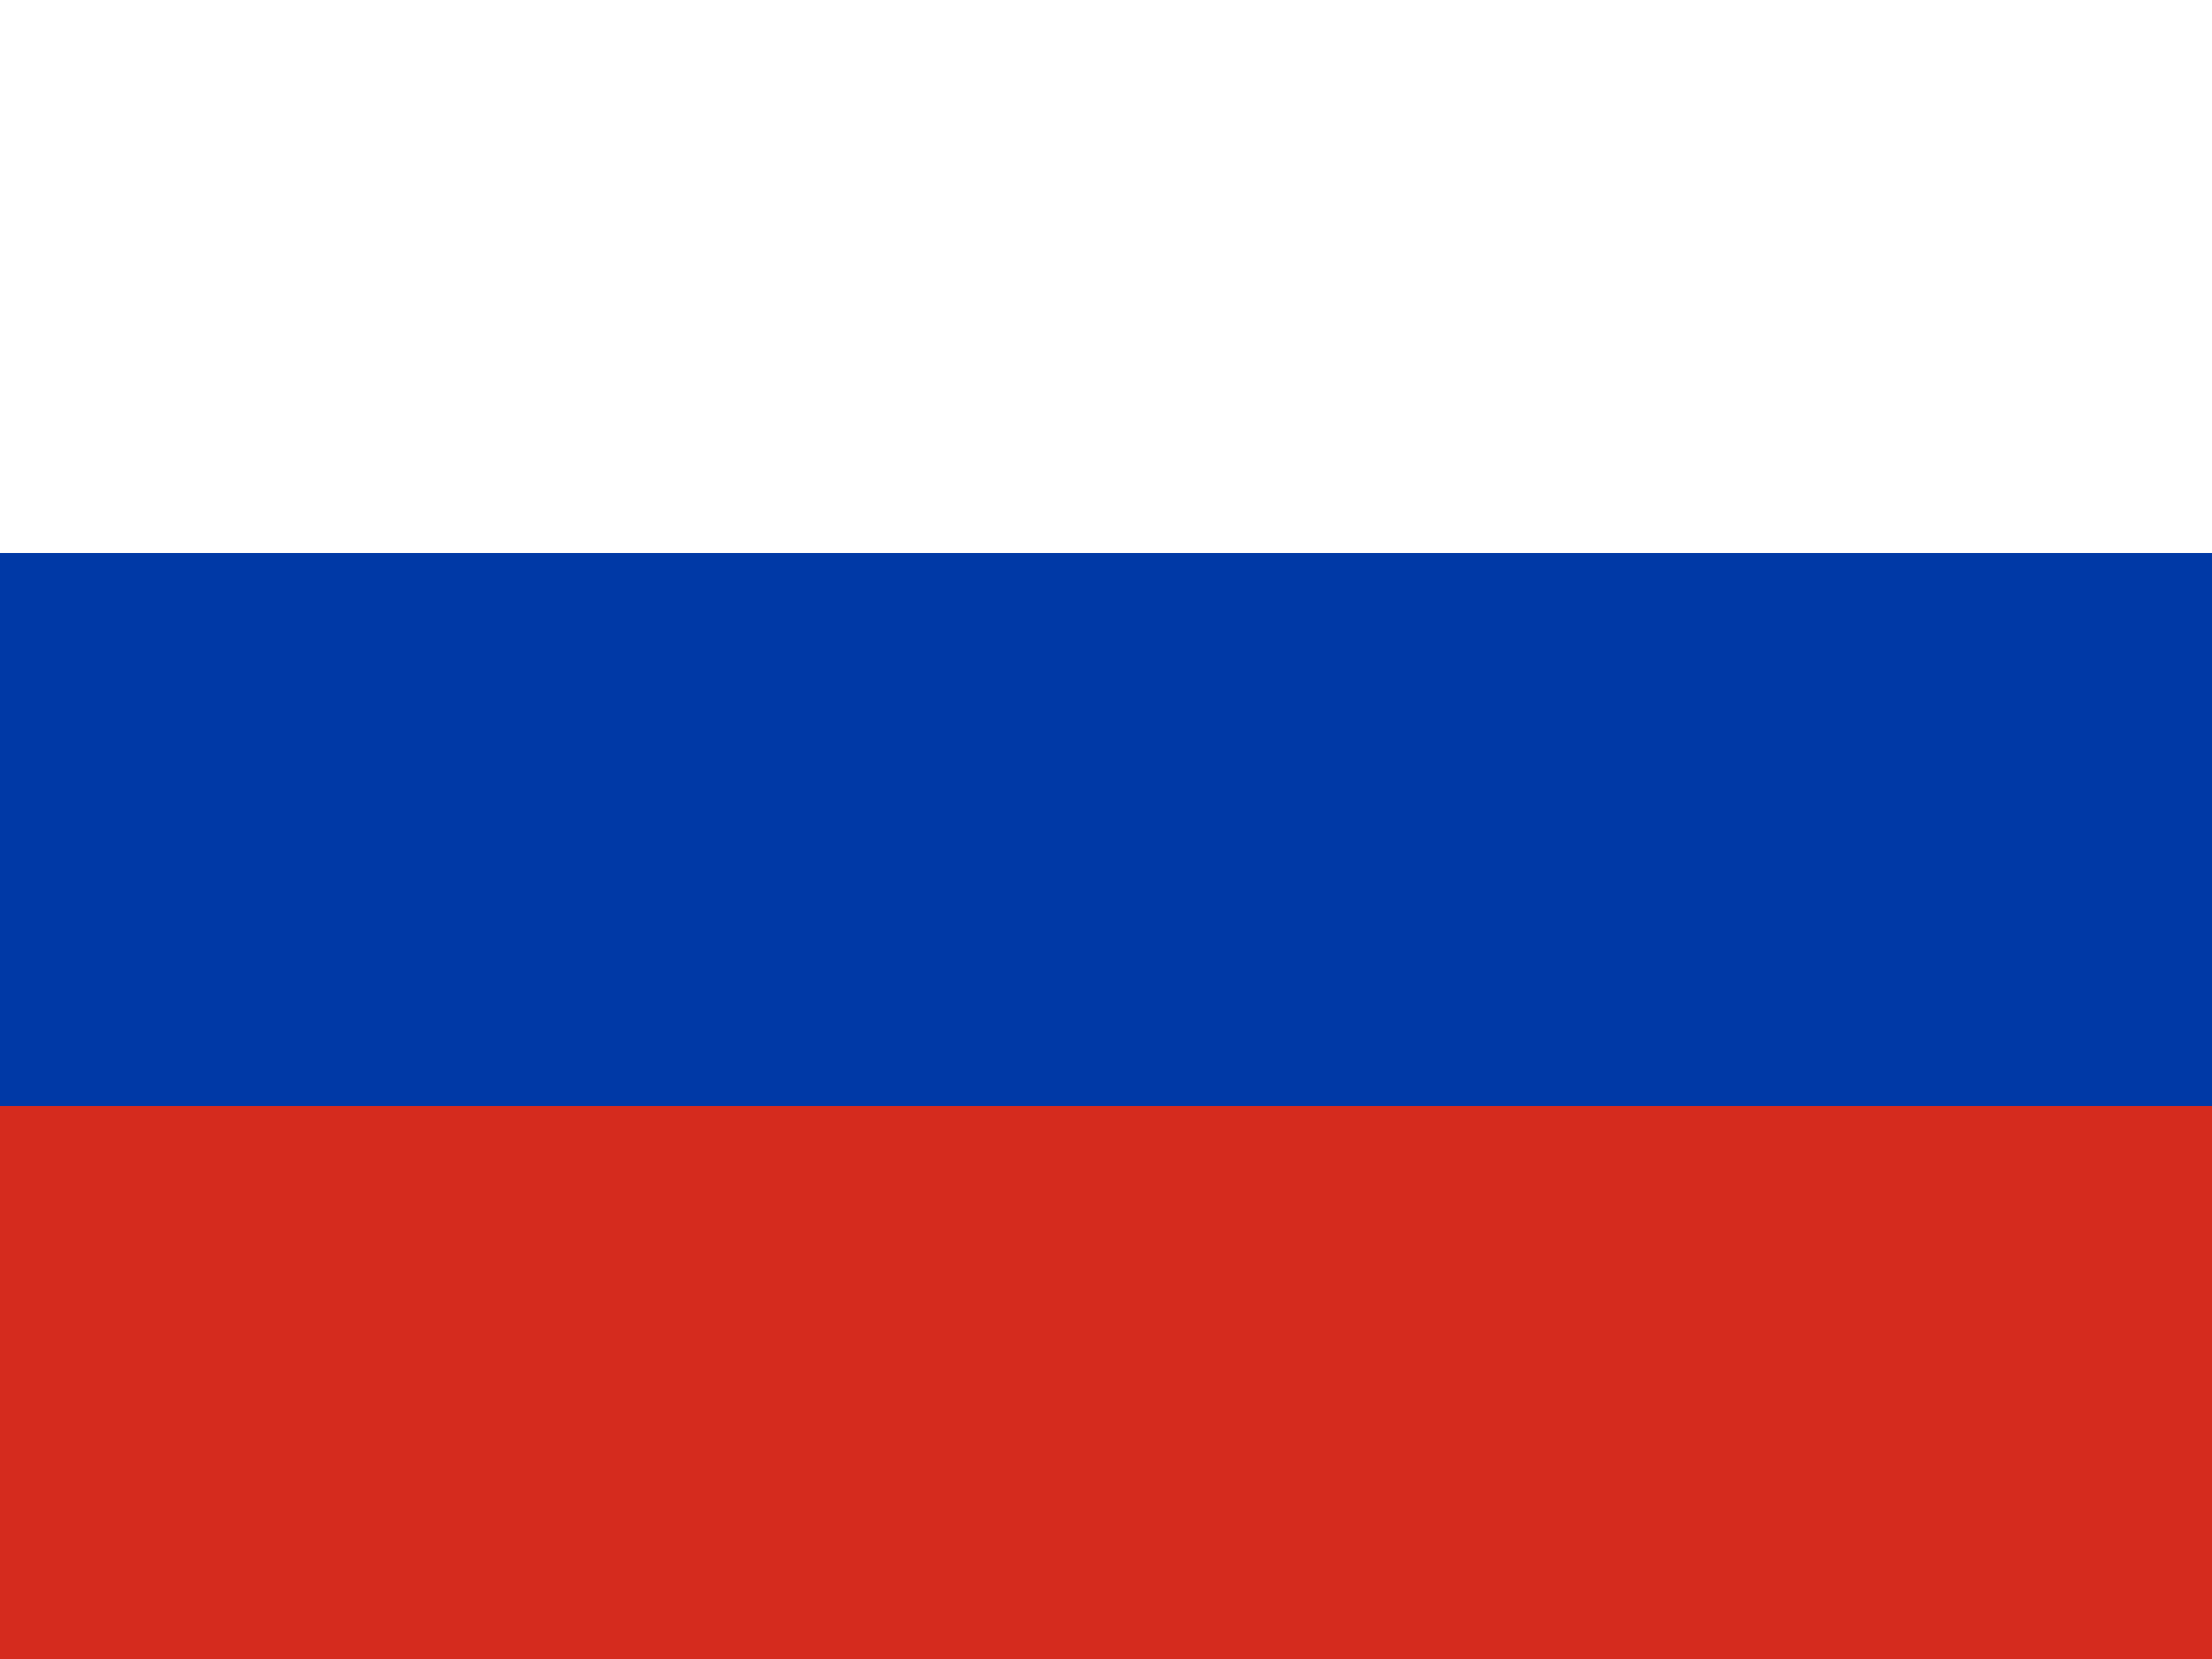
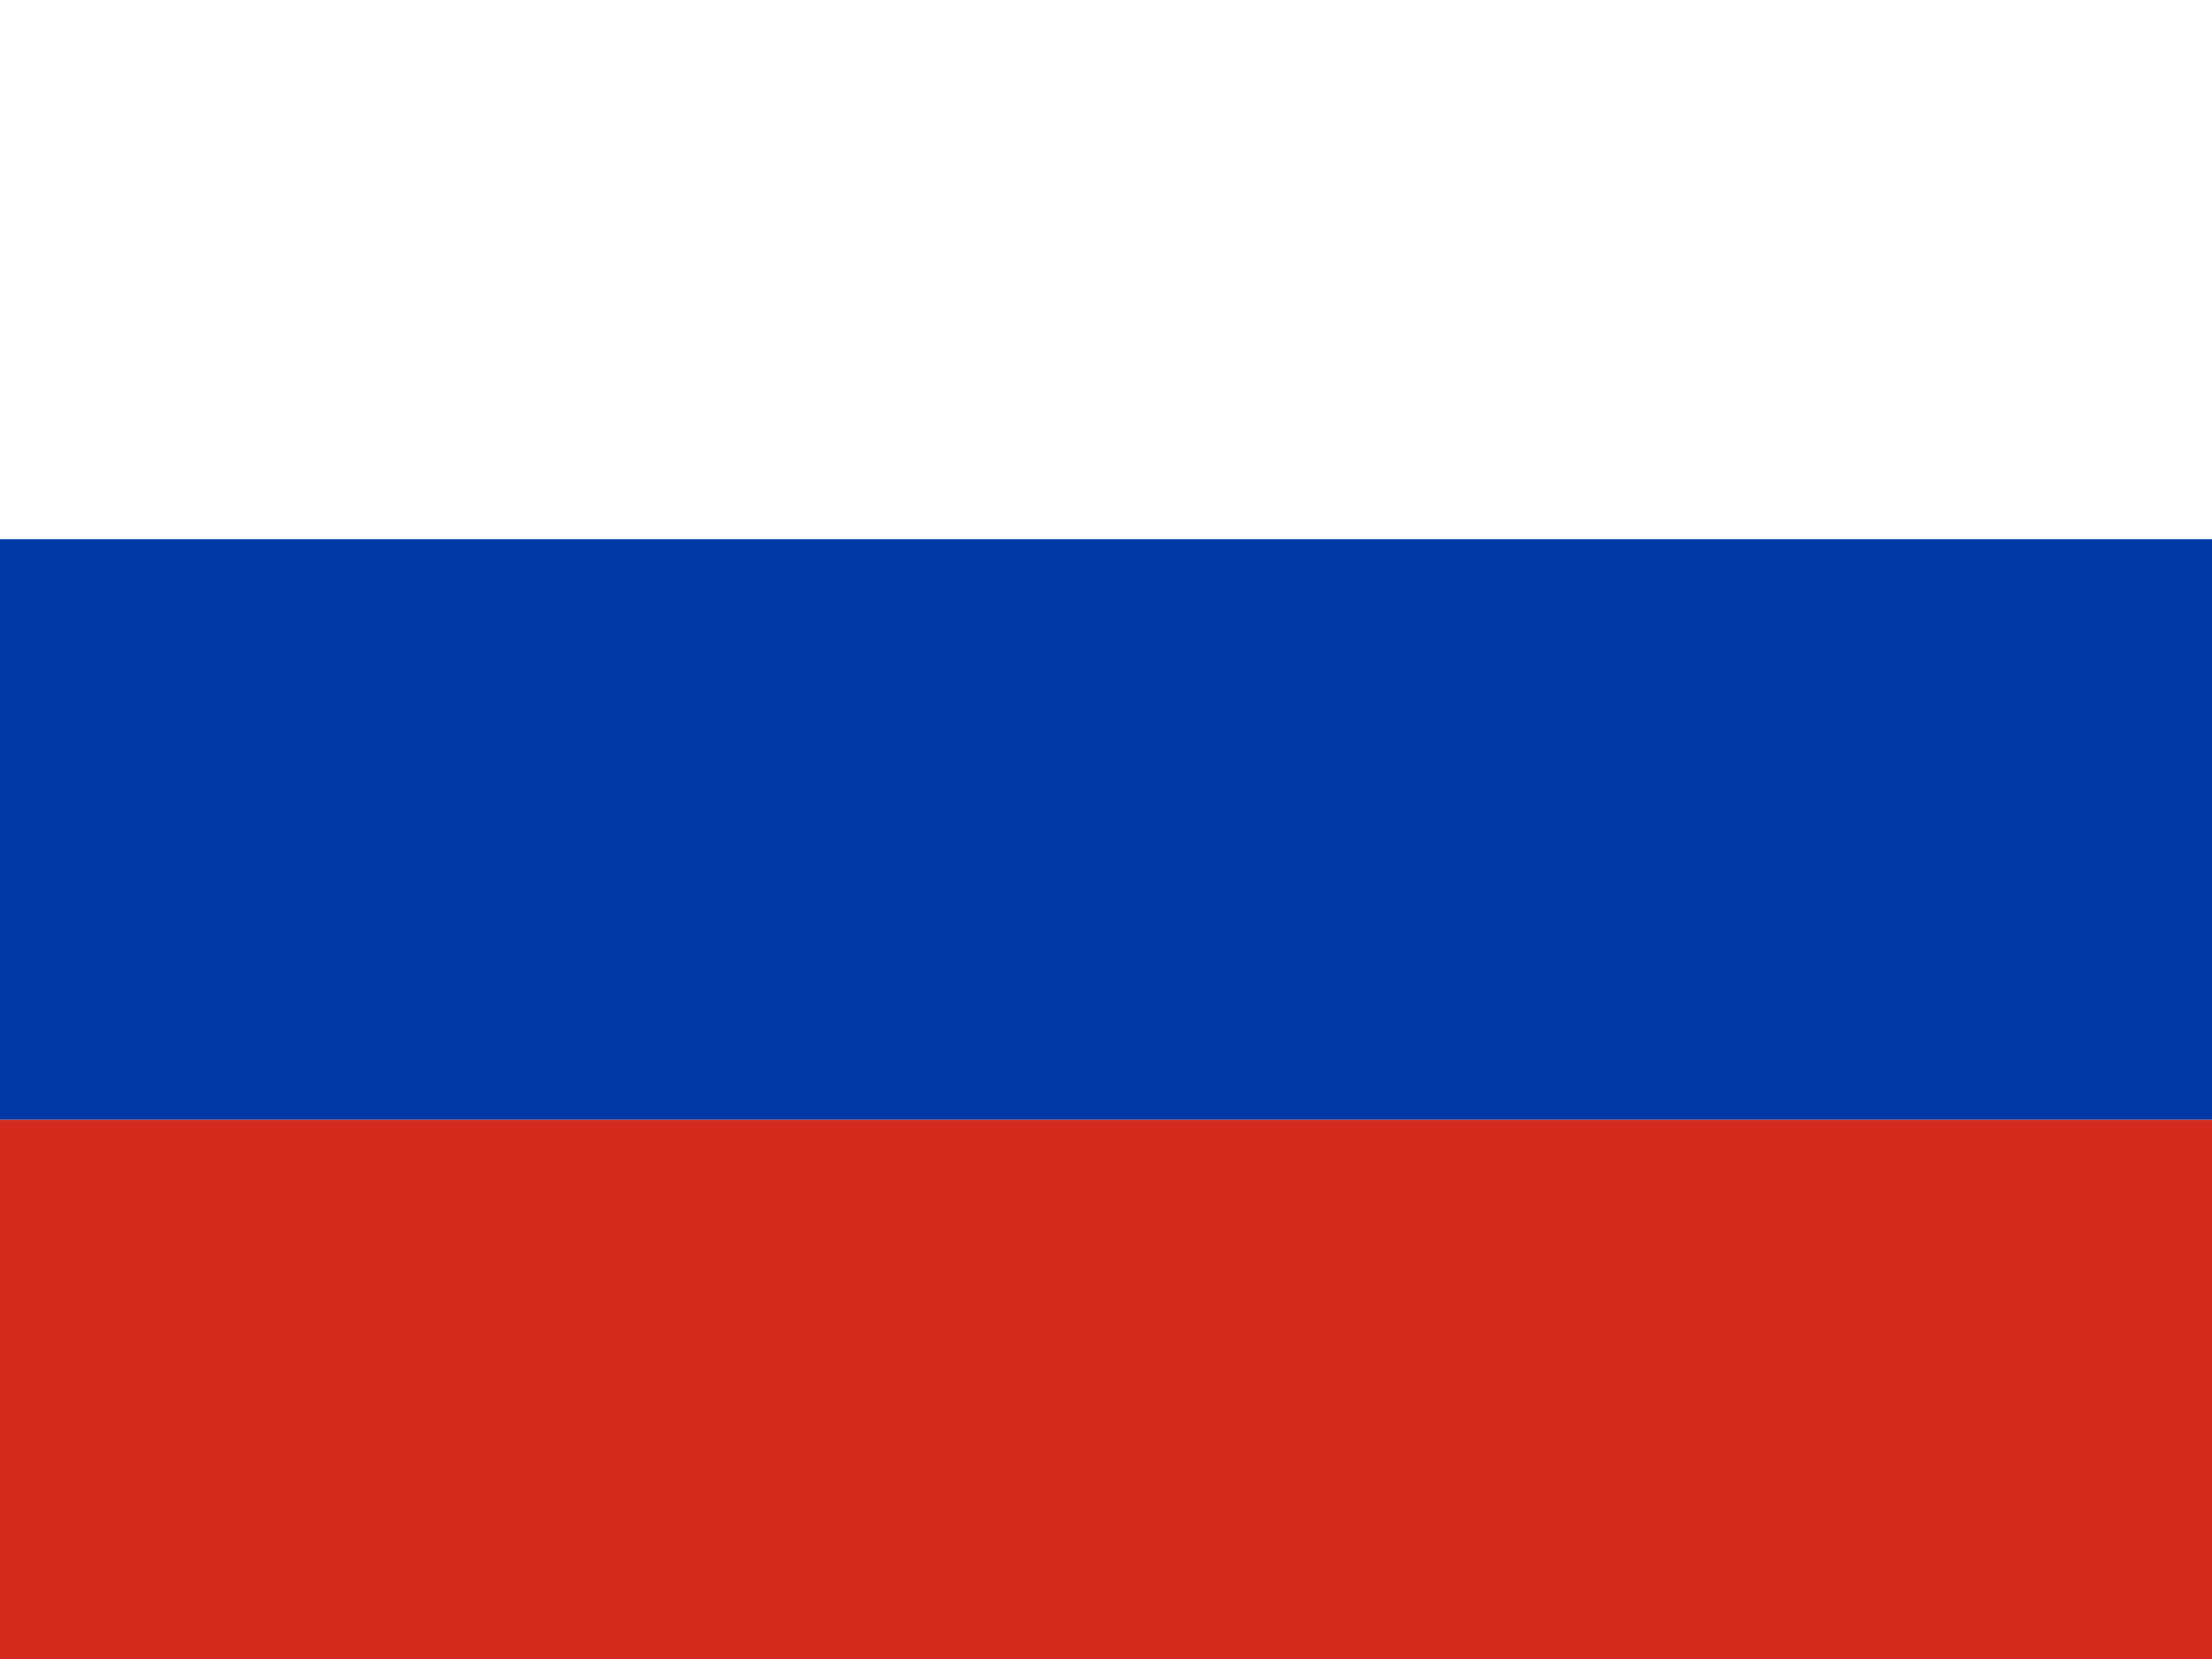
<svg xmlns="http://www.w3.org/2000/svg" id="flag-icons-ru" viewBox="0 0 640 480">
-   <path fill="#fff" d="M0 0h640v160H0z" />
-   <path fill="#0039a6" d="M0 160h640v160H0z" />
-   <path fill="#d52b1e" d="M0 320h640v160H0z" />
+   <g data-debord="1" transform="translate(-16 -12) scale(1.05)">
+     <path fill="#fff" d="M0 0h640v160H0z" />
+     <path fill="#0039a6" d="M0 160h640v160H0z" />
+     <path fill="#d52b1e" d="M0 320h640v160H0z" />
+   </g>
</svg>
